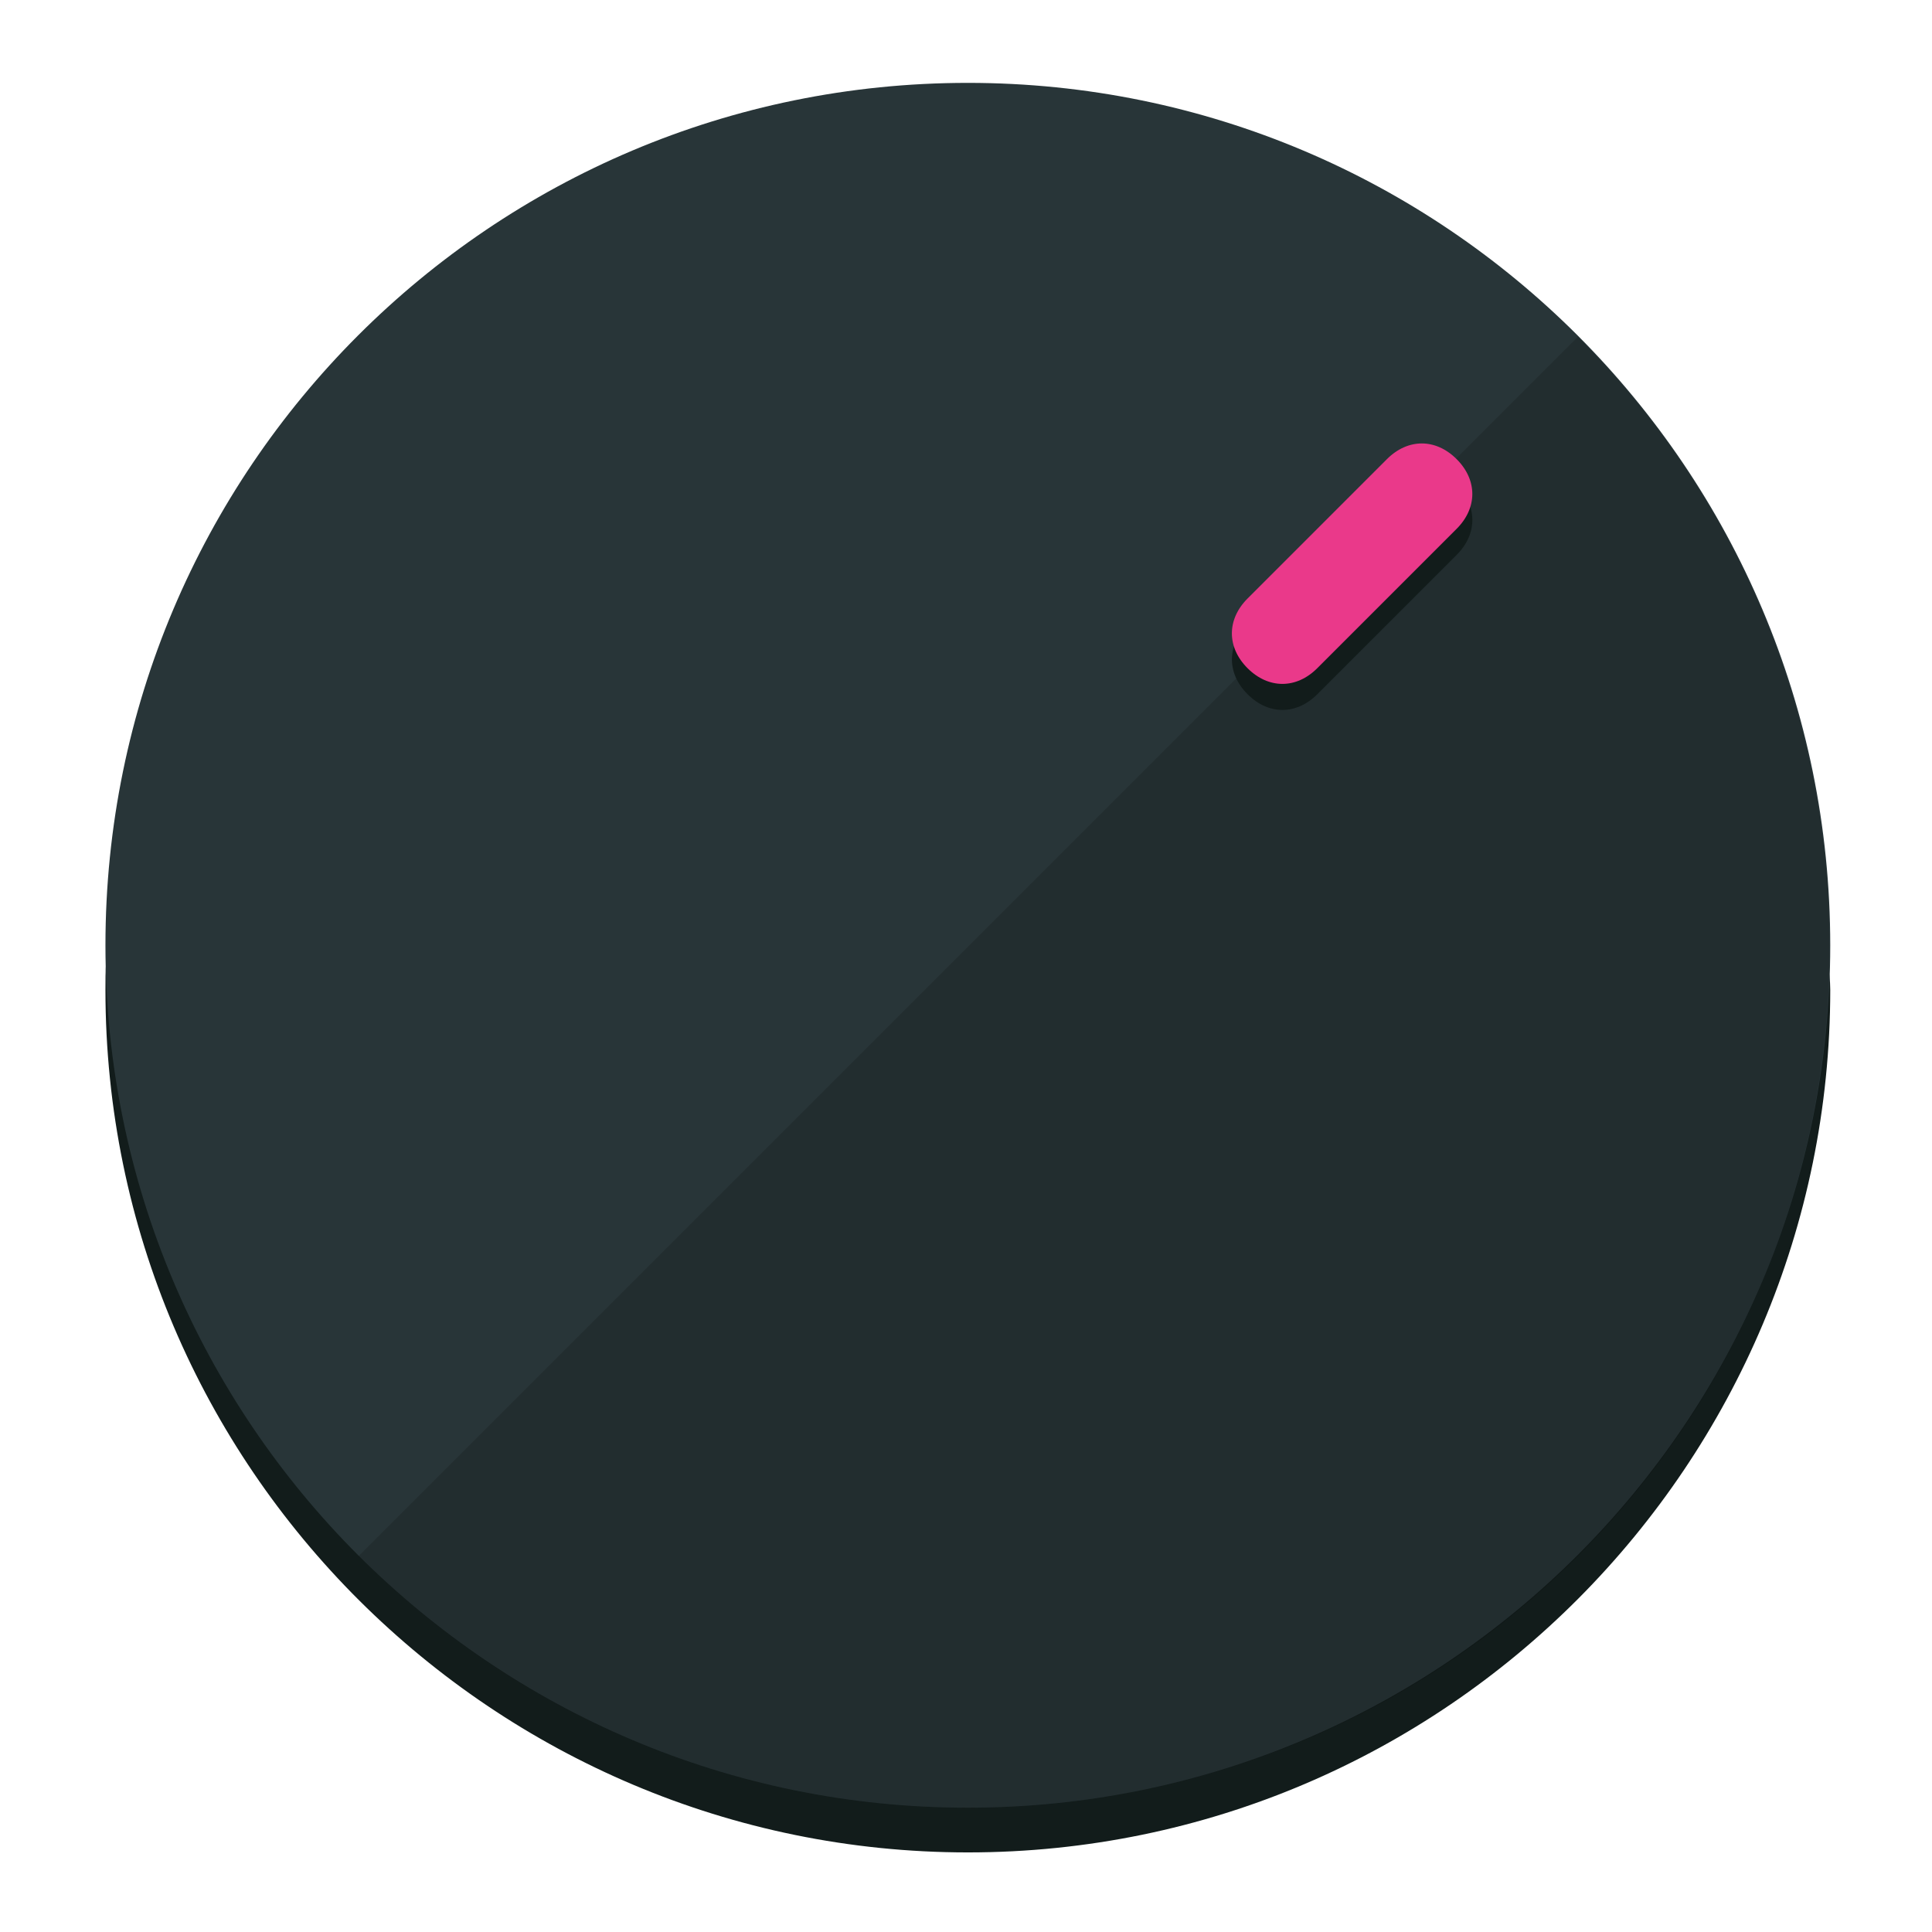
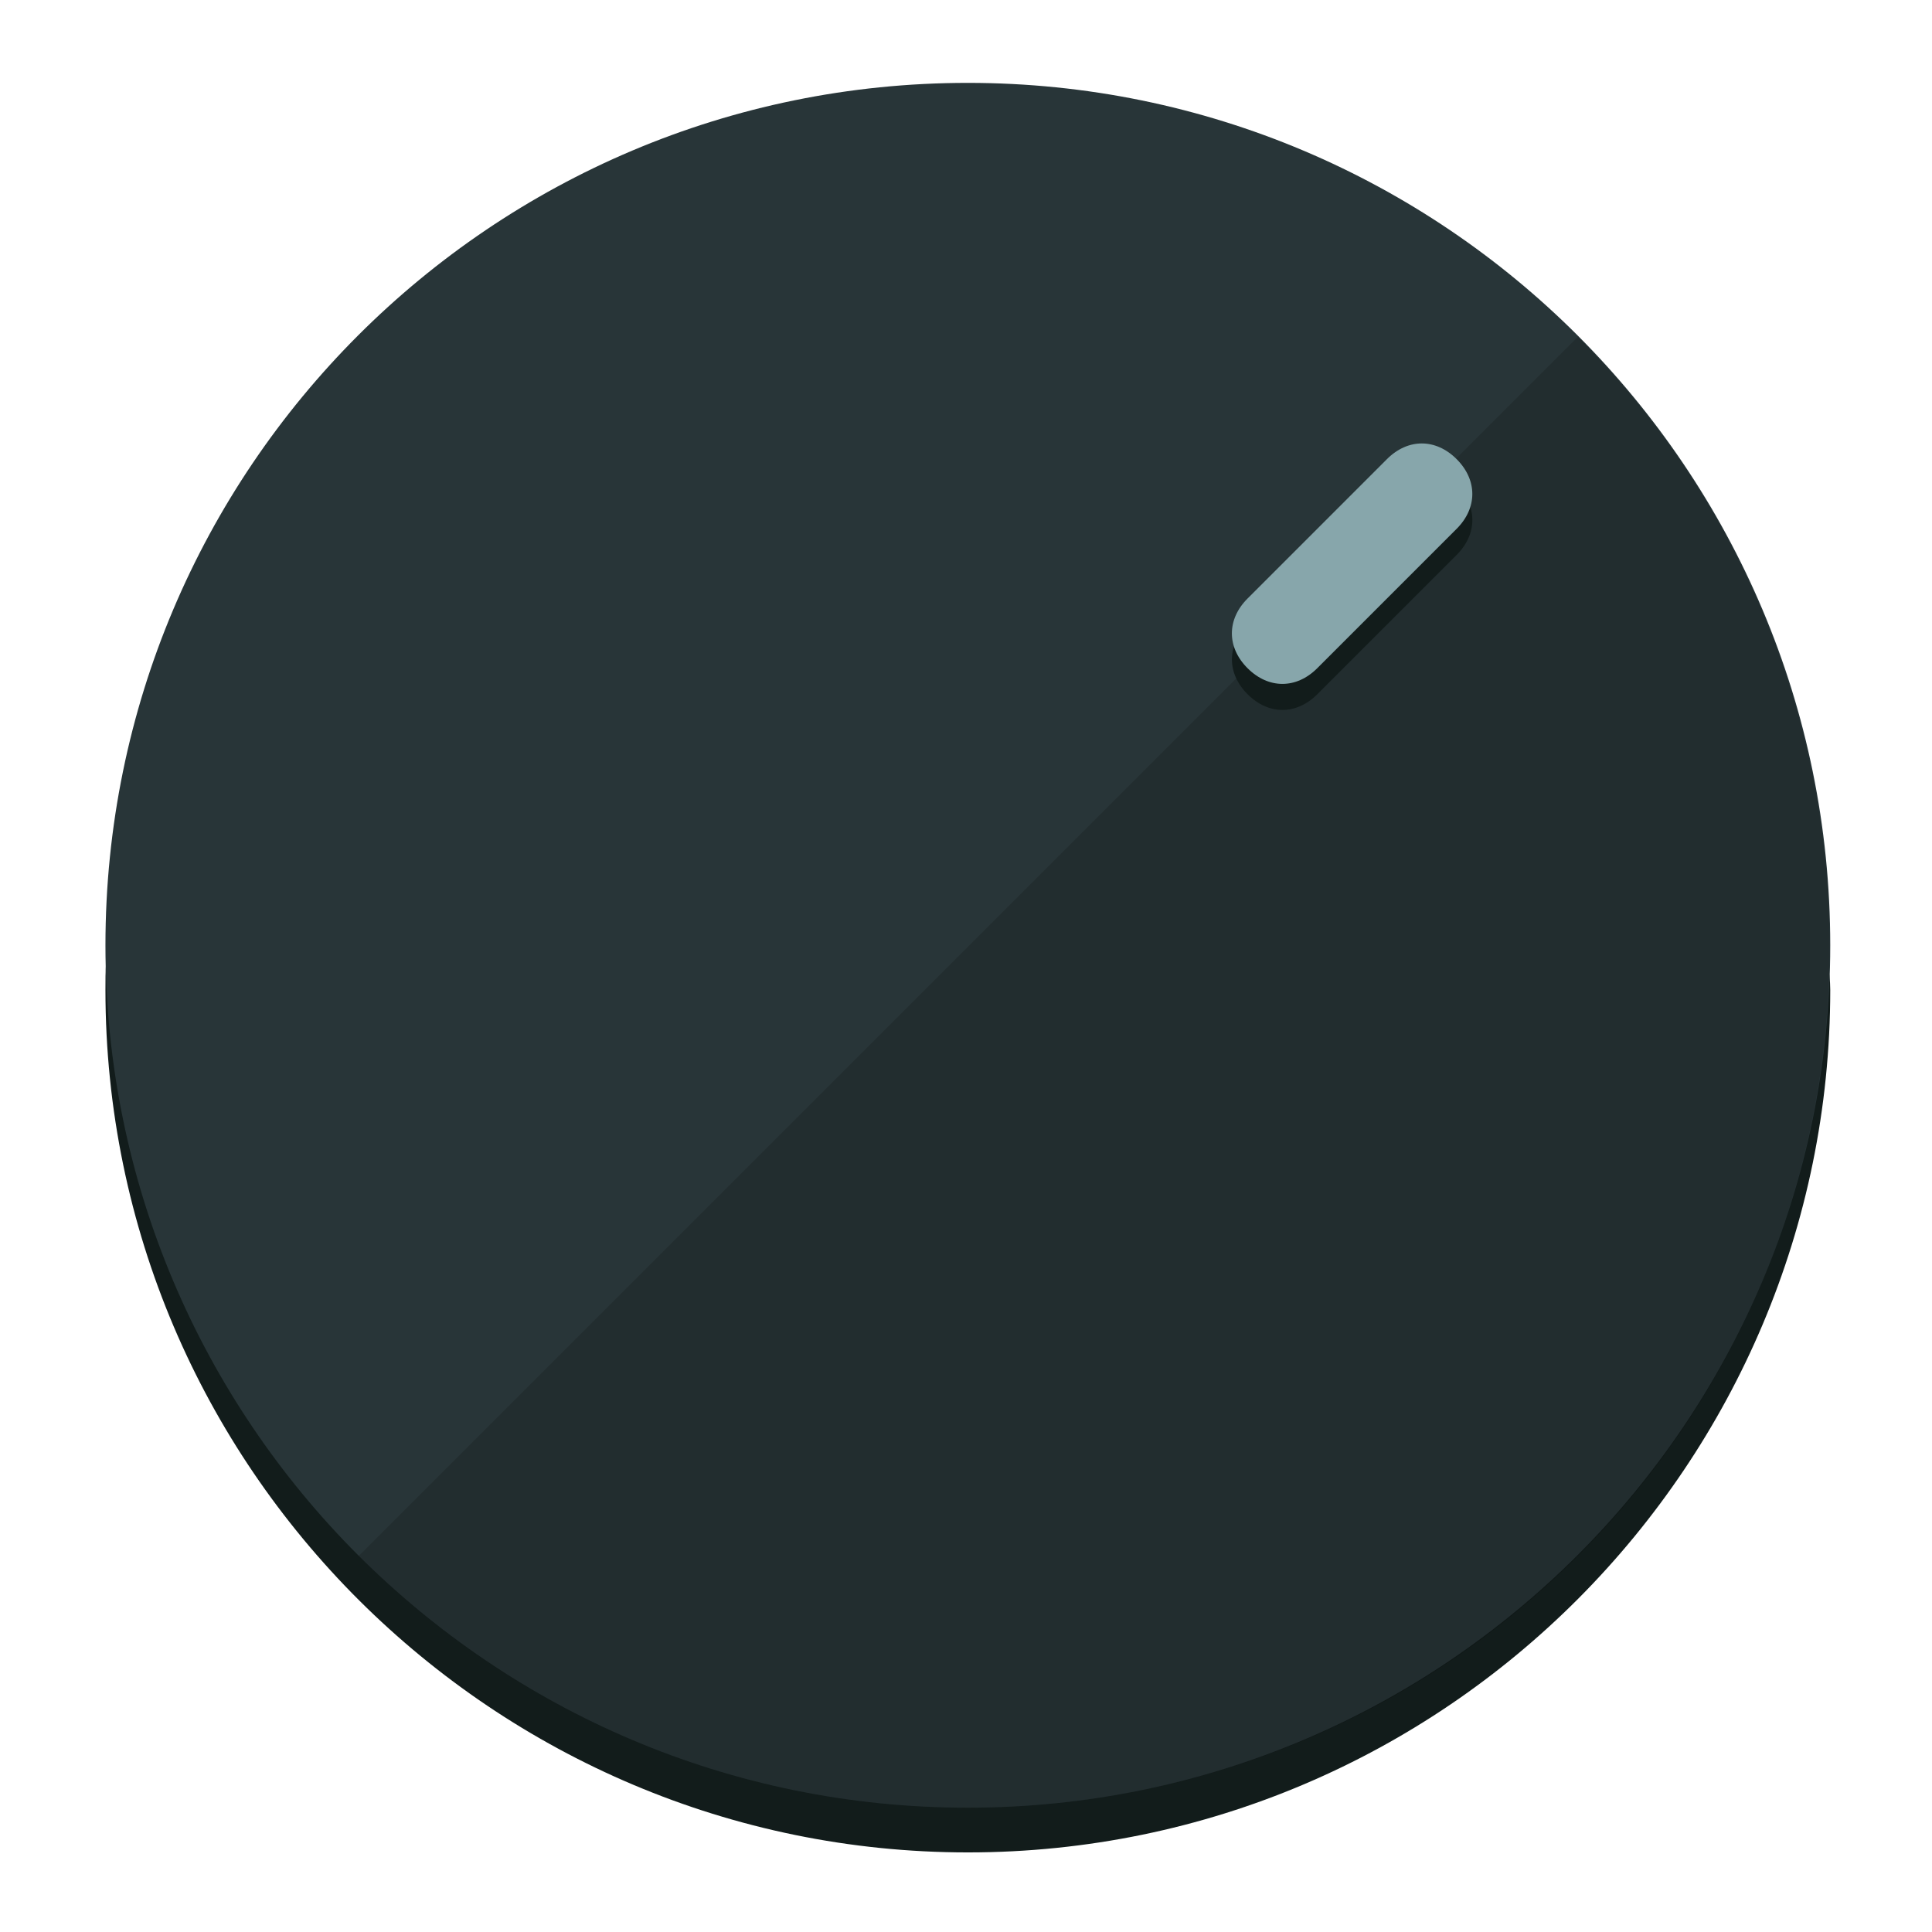
<svg xmlns="http://www.w3.org/2000/svg" height="120px" width="120px" version="1.1" id="Layer_1" viewBox="0 0 496.8 496.8" xml:space="preserve">
  <defs id="defs23" />
  <g id="g3158">
    <path style="display:inline;fill:#121c1b;fill-opacity:1;stroke-width:1.584" d="m 248.875,445.92 c 116.582,0 212.89,-91.238 220.493,-205.286 0,5.069 1.267,8.87 1.267,13.939 0,121.651 -98.842,221.76 -221.76,221.76 -121.651,0 -221.76,-98.842 -221.76,-221.76 0,-5.069 0,-8.87 1.267,-13.939 7.603,114.048 103.91,205.286 220.493,205.286 z" id="path8" />
    <circle style="display:inline;fill:#283538;fill-opacity:1;stroke-width:1.584" cx="248.875" cy="243.071" r="221.76" id="circle12" />
    <path style="display:inline;fill:#000000;fill-opacity:0.154;stroke-width:1.587" d="m 405.744,86.606 c 86.308,86.308 86.308,227.193 0,313.5 -86.308,86.308 -227.193,86.308 -313.5,0" id="path14" />
  </g>
  <g id="g3198">
    <circle style="display:none;fill:#000000;fill-opacity:0;stroke-width:1.584" cx="347.932" cy="-3.454" r="221.76" id="circle12-3" transform="rotate(45)" />
    <path style="display:inline;fill:#121c1b;fill-opacity:1;stroke-width:1.584" d="m 338.732,178.525 c -5.376,5.376 -12.545,5.376 -17.921,-3e-5 v 0 c -5.376,-5.376 -5.376,-12.545 -1e-5,-17.921 l 35.842,-35.842 c 5.376,-5.376 12.545,-5.376 17.921,2e-5 v 0 c 5.376,5.376 5.376,12.545 0,17.921 z" id="path3789" />
-     <path style="display:inline;fill:#ea398a;stroke-width:1.584" d="m 338.722,171.826 c -5.376,5.376 -12.545,5.376 -17.921,-2e-5 v 0 c -5.376,-5.376 -5.376,-12.545 0,-17.921 l 35.842,-35.842 c 5.376,-5.376 12.545,-5.376 17.921,-10e-6 v 0 c 5.376,5.376 5.376,12.545 0,17.921 z" id="path915" />
+     <path style="display:inline;fill:#87A6AB;stroke-width:1.584" d="m 338.722,171.826 c -5.376,5.376 -12.545,5.376 -17.921,-2e-5 v 0 c -5.376,-5.376 -5.376,-12.545 0,-17.921 l 35.842,-35.842 c 5.376,-5.376 12.545,-5.376 17.921,-10e-6 v 0 c 5.376,5.376 5.376,12.545 0,17.921 z" id="path915" />
  </g>
</svg>
